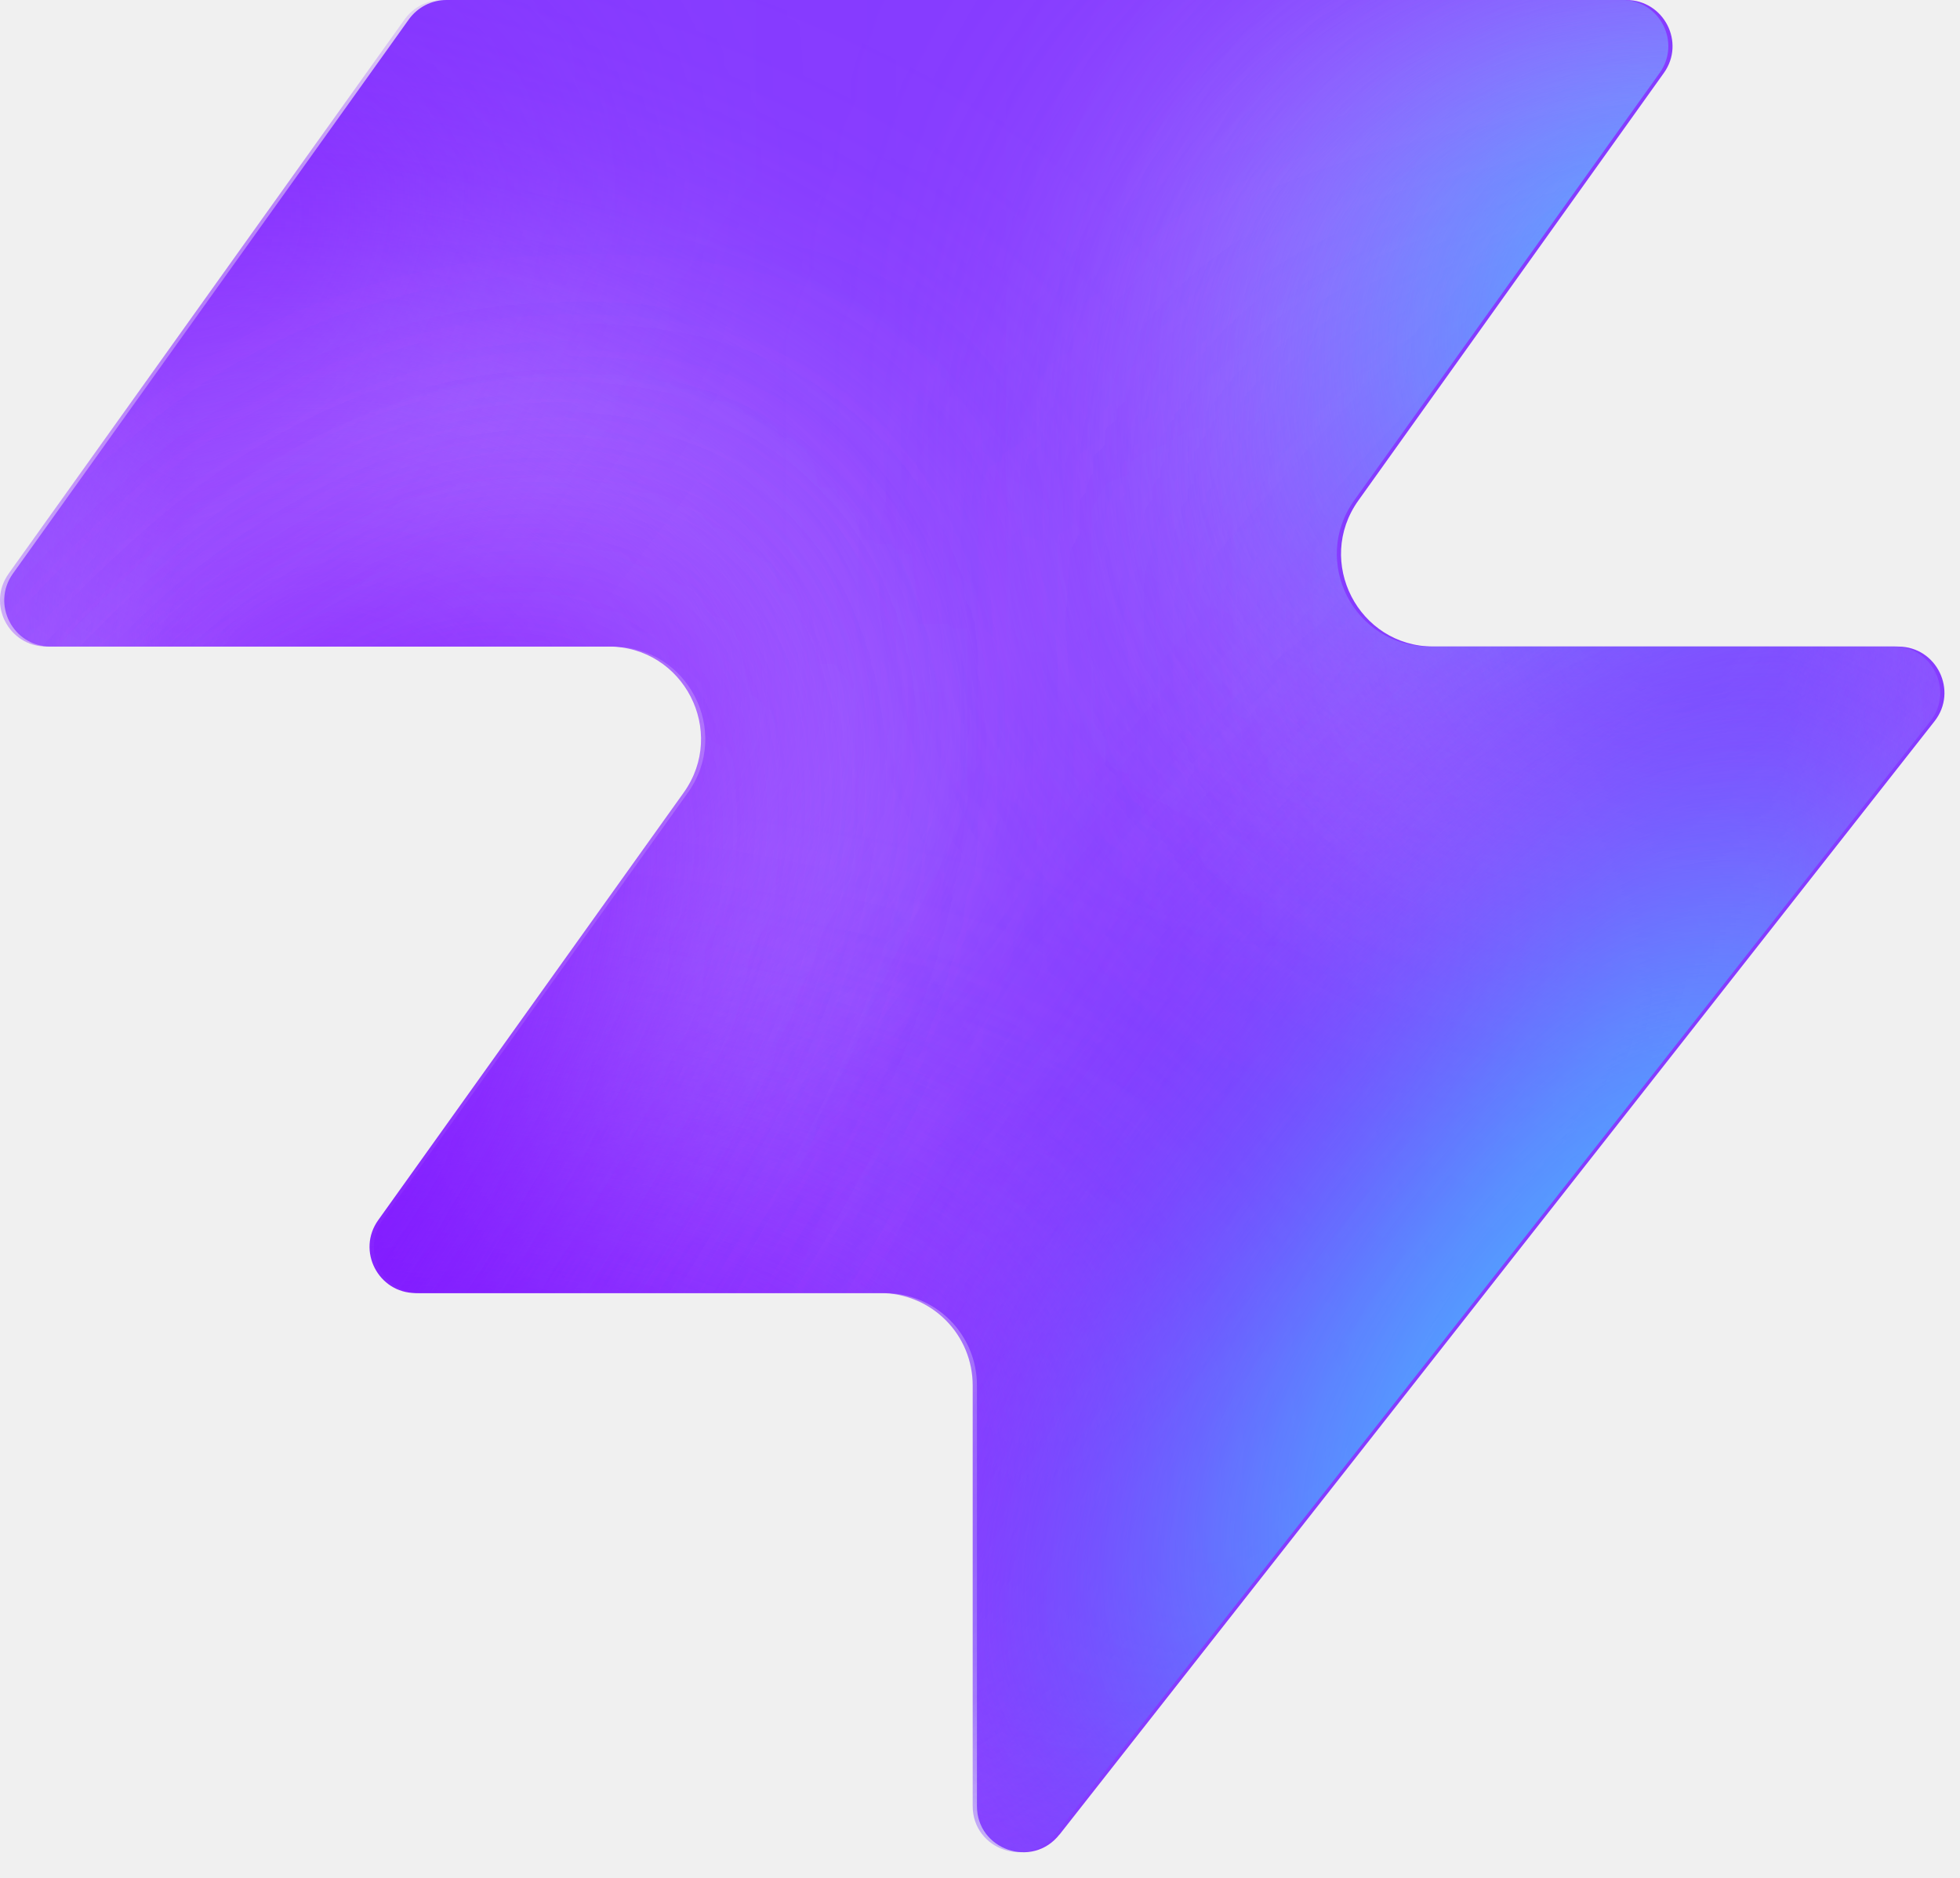
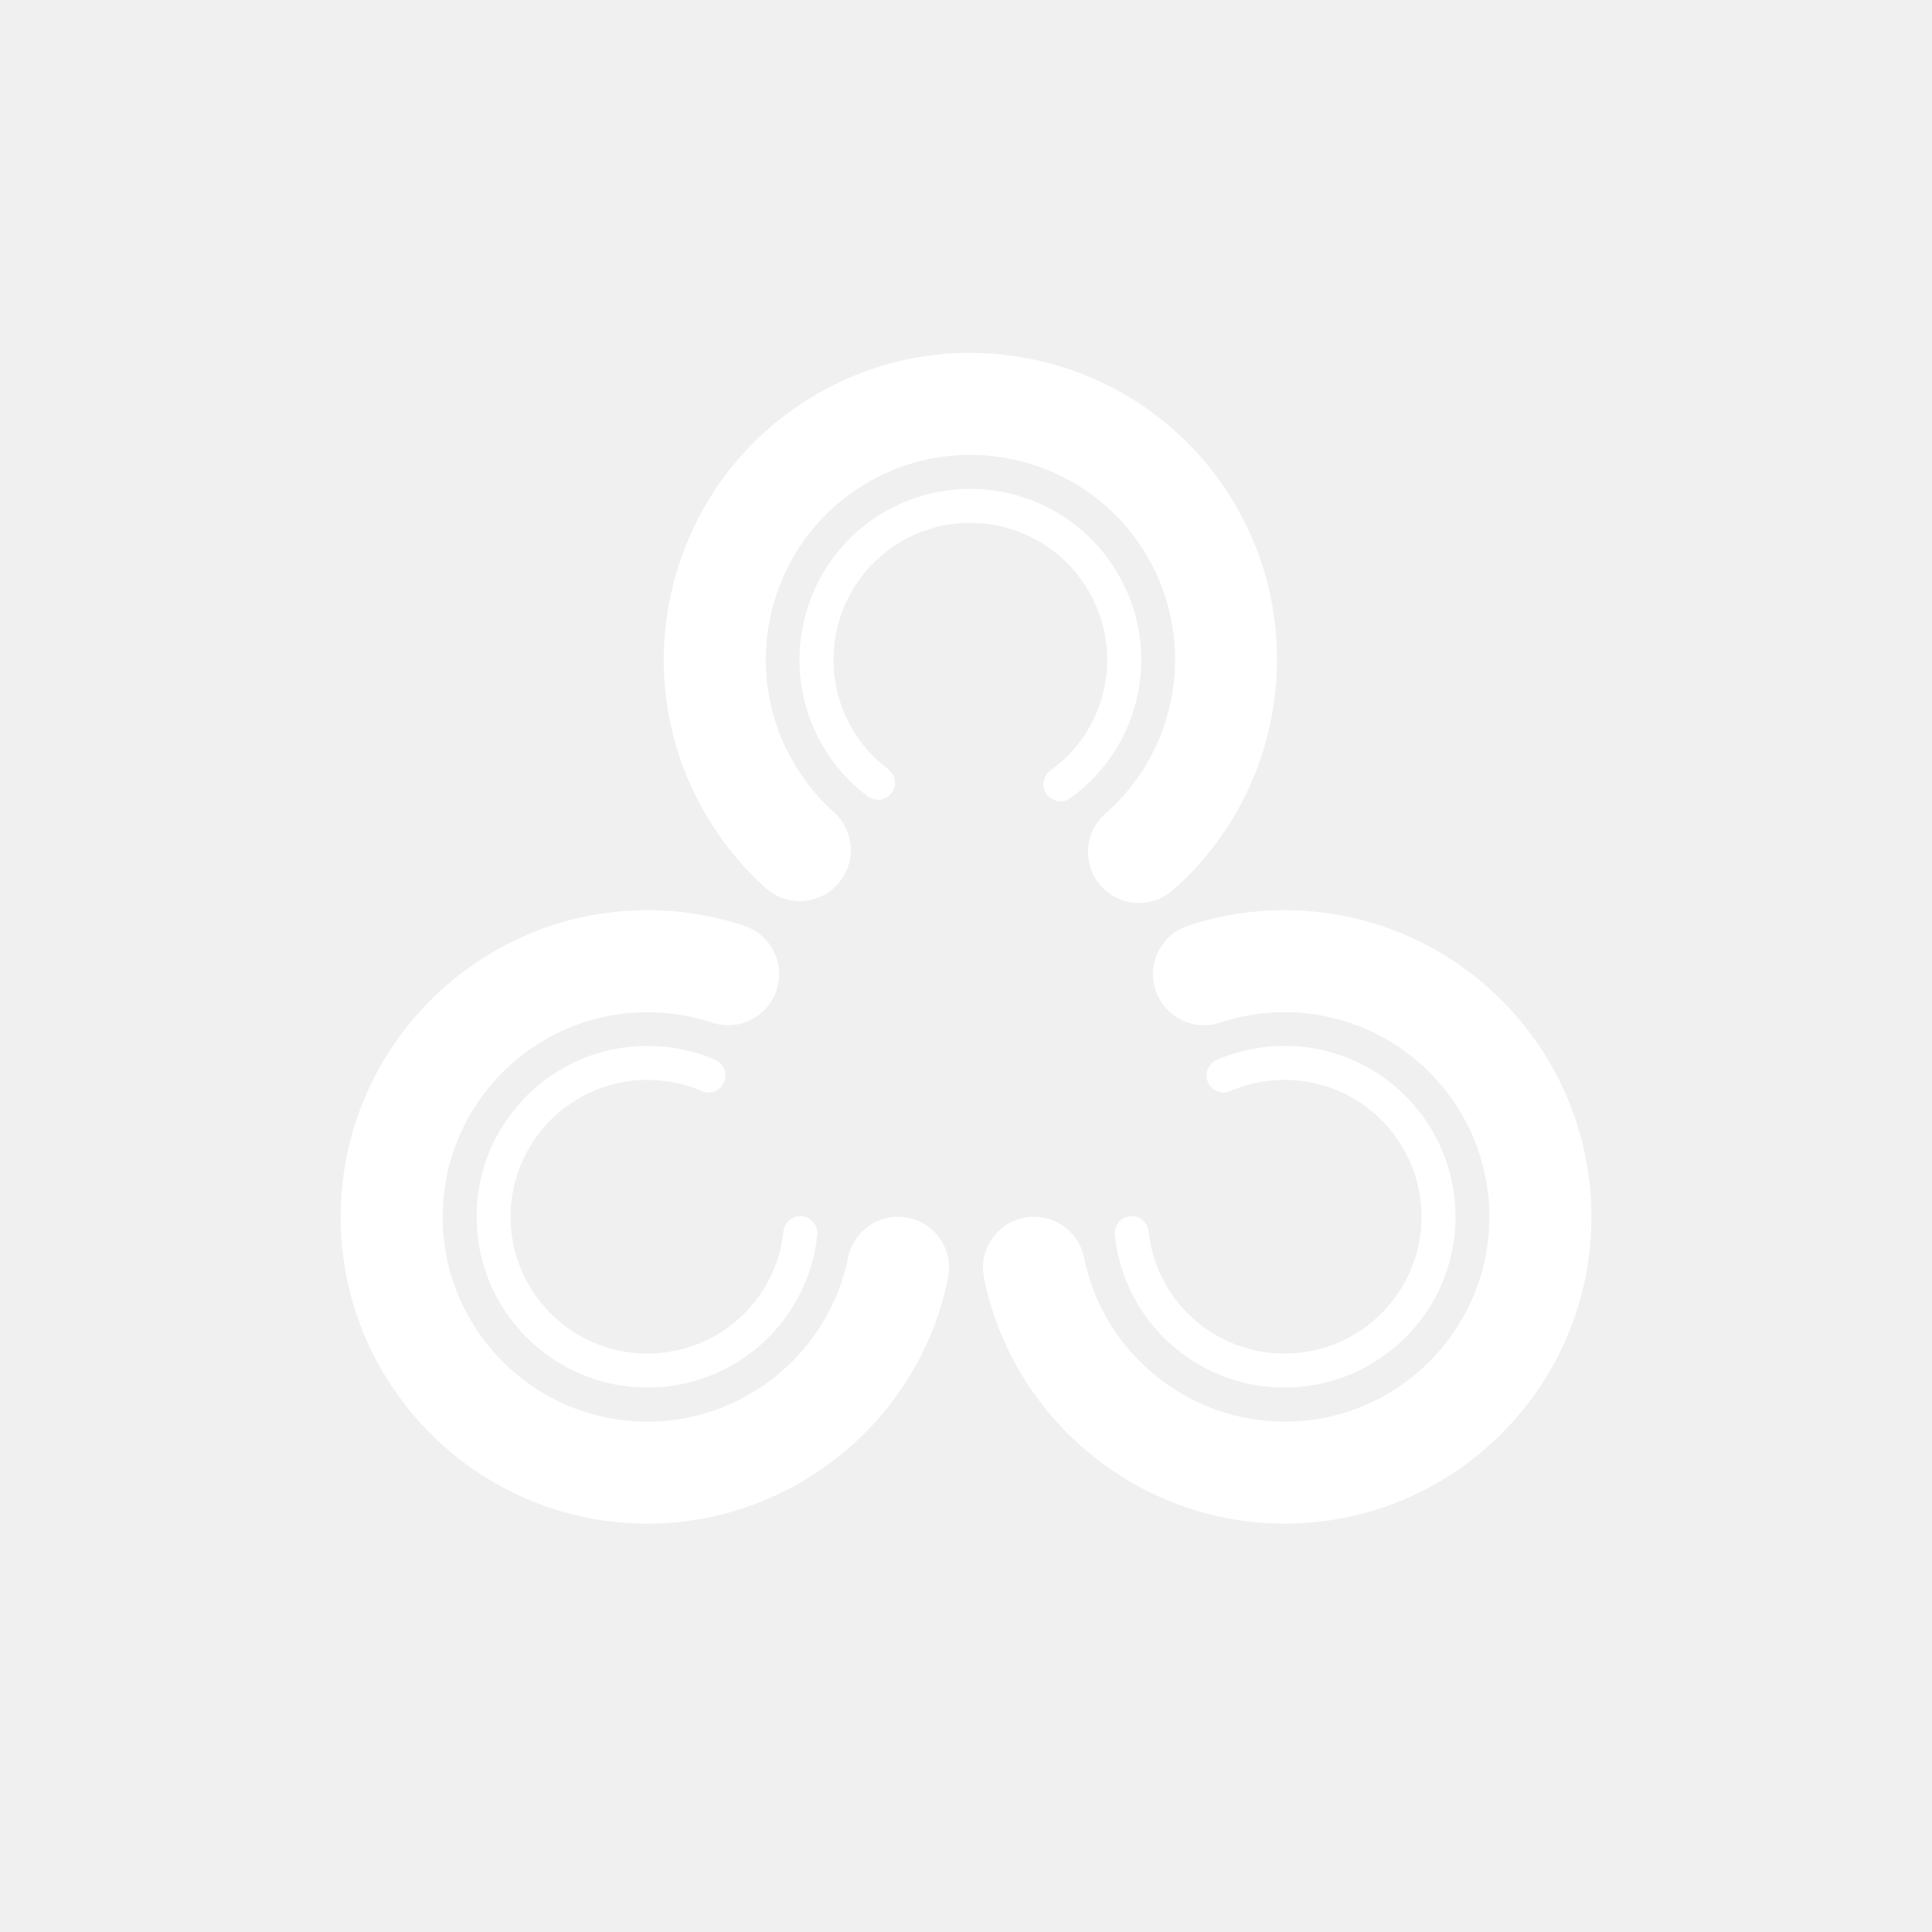
- <svg xmlns="http://www.w3.org/2000/svg" width="48" height="46" fill="none" viewBox="0 0 48 46">
-   <path fill="#863bff" d="M25.946 44.938c-.664.845-2.021.375-2.021-.698V33.937a2.26 2.26 0 0 0-2.262-2.262H10.287c-.92 0-1.456-1.04-.92-1.788l7.48-10.471c1.07-1.497 0-3.578-1.842-3.578H1.237c-.92 0-1.456-1.04-.92-1.788L10.013.474c.214-.297.556-.474.92-.474h28.894c.92 0 1.456 1.04.92 1.788l-7.48 10.471c-1.07 1.498 0 3.579 1.842 3.579h11.377c.943 0 1.473 1.088.89 1.83L25.947 44.94z" style="fill:#863bff;fill:color(display-p3 .525 .23 1);fill-opacity:1" />
-   <mask id="a" width="48" height="46" x="0" y="0" maskUnits="userSpaceOnUse" style="mask-type:alpha">
-     <path fill="#000" d="M25.842 44.938c-.664.844-2.021.375-2.021-.698V33.937a2.26 2.26 0 0 0-2.262-2.262H10.183c-.92 0-1.456-1.04-.92-1.788l7.48-10.471c1.07-1.498 0-3.579-1.842-3.579H1.133c-.92 0-1.456-1.04-.92-1.787L9.91.473c.214-.297.556-.474.92-.474h28.894c.92 0 1.456 1.04.92 1.788l-7.48 10.471c-1.07 1.498 0 3.578 1.842 3.578h11.377c.943 0 1.473 1.088.89 1.832L25.843 44.94z" style="fill:#000;fill-opacity:1" />
-   </mask>
-   <g mask="url(#a)">
-     <g filter="url(#b)">
-       <ellipse cx="5.508" cy="14.704" fill="#ede6ff" rx="5.508" ry="14.704" style="fill:#ede6ff;fill:color(display-p3 .927 .903 1);fill-opacity:1" transform="matrix(.00324 1 1 -.00324 -4.47 31.516)" />
+ <svg xmlns="http://www.w3.org/2000/svg" viewBox="0 0 1920 1920">
+   <defs>
+     <style>
+       .cls-1 {
+         fill: #00000000;
+       }
+       .cls-2 {
+         fill: #FFF;
+       }
+     </style>
+   </defs>
+   <g id="Background">
+     <rect class="cls-1" width="1920" height="1920" />
+   </g>
+   <g id="BETO_W_wrapper" data-name="BETO [W]">
+     <g id="top-arc-group" transform="rotate(240.25 , 960, 688.75) translate(-290 -500.25)">
+       <path id="top-arc-inner" class="cls-2" d="M1276.71,1378.94c-87.06,0-159.64-65.2-168.83-151.66-.99-9.28,5.73-17.6,15.01-18.59,9.29-1.01,17.6,5.73,18.59,15.01,7.36,69.23,65.49,121.44,135.22,121.44,74.99,0,135.99-61,135.99-135.99s-61.01-135.99-135.99-135.99c-18.77,0-36.94,3.75-54,11.14-8.57,3.71-18.51-.23-22.22-8.79-3.71-8.57.23-18.51,8.79-22.22,21.33-9.24,44.01-13.92,67.43-13.92,93.62,0,169.79,76.16,169.79,169.79s-76.16,169.78-169.79,169.78Z" />
+       <path id="top-arc-outer" class="cls-2" d="M1276.71,1514.18c-144.58,0-270.25-102.73-298.8-244.27-5.54-27.44,12.22-54.18,39.67-59.71,27.41-5.51,54.18,12.22,59.71,39.67,19.05,94.41,102.91,162.94,199.42,162.94,112.18,0,203.44-91.26,203.44-203.44s-91.26-203.44-203.44-203.44c-21.99,0-43.6,3.48-64.23,10.33-26.58,8.82-55.26-5.55-64.09-32.12-8.83-26.57,5.55-55.26,32.12-64.09,30.96-10.29,63.33-15.51,96.21-15.51,168.08,0,304.82,136.74,304.82,304.82s-136.74,304.82-304.82,304.82Z" />
    </g>
-     <g filter="url(#c)">
-       <ellipse cx="10.399" cy="29.851" fill="#ede6ff" rx="10.399" ry="29.851" style="fill:#ede6ff;fill:color(display-p3 .927 .903 1);fill-opacity:1" transform="matrix(.00324 1 1 -.00324 -39.328 7.883)" />
+     <g id="bottom-left-arc-group">
+       <path id="bottom-left-arc-inner" class="cls-2" d="M643.37,1378.94c-93.62,0-169.78-76.16-169.78-169.78s76.16-169.79,169.78-169.79c23.42,0,46.1,4.68,67.43,13.92,8.56,3.71,12.5,13.66,8.79,22.22-3.71,8.56-13.65,12.5-22.22,8.79-17.06-7.39-35.23-11.14-54-11.14-74.99,0-135.99,61.01-135.99,135.99s61.01,135.99,135.99,135.99c69.73,0,127.87-52.21,135.22-121.44.99-9.28,9.28-16.03,18.59-15.01,9.28.99,16,9.31,15.02,18.59-9.19,86.46-81.77,151.66-168.83,151.66Z" />
+       <path id="bottom-left-arc-outer" class="cls-2" d="M643.37,1514.18c-168.08,0-304.82-136.74-304.82-304.82s136.74-304.82,304.82-304.82c32.88,0,65.25,5.22,96.21,15.51,26.57,8.83,40.95,37.53,32.12,64.09s-37.53,40.96-64.09,32.12c-20.63-6.86-42.24-10.33-64.24-10.33-112.18,0-203.44,91.26-203.44,203.44s91.26,203.44,203.44,203.44c96.51,0,180.37-68.53,199.42-162.94,5.54-27.44,32.27-45.22,59.71-39.67,27.44,5.53,45.21,32.27,39.67,59.71-28.55,141.54-154.22,244.27-298.8,244.27Z" />
    </g>
-     <g filter="url(#d)">
-       <ellipse cx="5.508" cy="30.487" fill="#7e14ff" rx="5.508" ry="30.487" style="fill:#7e14ff;fill:color(display-p3 .492 .077 1);fill-opacity:1" transform="rotate(89.814 -25.913 -14.639)scale(1 -1)" />
-     </g>
-     <g filter="url(#e)">
-       <ellipse cx="5.508" cy="30.599" fill="#7e14ff" rx="5.508" ry="30.599" style="fill:#7e14ff;fill:color(display-p3 .492 .077 1);fill-opacity:1" transform="rotate(89.814 -32.644 -3.334)scale(1 -1)" />
-     </g>
-     <g filter="url(#f)">
-       <ellipse cx="5.508" cy="30.599" fill="#7e14ff" rx="5.508" ry="30.599" style="fill:#7e14ff;fill:color(display-p3 .492 .077 1);fill-opacity:1" transform="matrix(.00324 1 1 -.00324 -34.34 30.47)" />
-     </g>
-     <g filter="url(#g)">
-       <ellipse cx="14.072" cy="22.078" fill="#ede6ff" rx="14.072" ry="22.078" style="fill:#ede6ff;fill:color(display-p3 .927 .903 1);fill-opacity:1" transform="rotate(93.35 24.506 48.493)scale(-1 1)" />
-     </g>
-     <g filter="url(#h)">
-       <ellipse cx="3.47" cy="21.501" fill="#7e14ff" rx="3.47" ry="21.501" style="fill:#7e14ff;fill:color(display-p3 .492 .077 1);fill-opacity:1" transform="rotate(89.009 28.708 47.59)scale(-1 1)" />
-     </g>
-     <g filter="url(#i)">
-       <ellipse cx="3.47" cy="21.501" fill="#7e14ff" rx="3.47" ry="21.501" style="fill:#7e14ff;fill:color(display-p3 .492 .077 1);fill-opacity:1" transform="rotate(89.009 28.708 47.59)scale(-1 1)" />
-     </g>
-     <g filter="url(#j)">
-       <ellipse cx=".387" cy="8.972" fill="#7e14ff" rx="4.407" ry="29.108" style="fill:#7e14ff;fill:color(display-p3 .492 .077 1);fill-opacity:1" transform="rotate(39.51 .387 8.972)" />
-     </g>
-     <g filter="url(#k)">
-       <ellipse cx="47.523" cy="-6.092" fill="#7e14ff" rx="4.407" ry="29.108" style="fill:#7e14ff;fill:color(display-p3 .492 .077 1);fill-opacity:1" transform="rotate(37.892 47.523 -6.092)" />
-     </g>
-     <g filter="url(#l)">
-       <ellipse cx="41.412" cy="6.333" fill="#47bfff" rx="5.971" ry="9.665" style="fill:#47bfff;fill:color(display-p3 .28 .748 1);fill-opacity:1" transform="rotate(37.892 41.412 6.333)" />
-     </g>
-     <g filter="url(#m)">
-       <ellipse cx="-1.879" cy="38.332" fill="#7e14ff" rx="4.407" ry="29.108" style="fill:#7e14ff;fill:color(display-p3 .492 .077 1);fill-opacity:1" transform="rotate(37.892 -1.88 38.332)" />
-     </g>
-     <g filter="url(#n)">
-       <ellipse cx="-1.879" cy="38.332" fill="#7e14ff" rx="4.407" ry="29.108" style="fill:#7e14ff;fill:color(display-p3 .492 .077 1);fill-opacity:1" transform="rotate(37.892 -1.88 38.332)" />
-     </g>
-     <g filter="url(#o)">
-       <ellipse cx="35.651" cy="29.907" fill="#7e14ff" rx="4.407" ry="29.108" style="fill:#7e14ff;fill:color(display-p3 .492 .077 1);fill-opacity:1" transform="rotate(37.892 35.651 29.907)" />
-     </g>
-     <g filter="url(#p)">
-       <ellipse cx="38.418" cy="32.4" fill="#47bfff" rx="5.971" ry="15.297" style="fill:#47bfff;fill:color(display-p3 .28 .748 1);fill-opacity:1" transform="rotate(37.892 38.418 32.4)" />
+     <g id="bottom-right-arc-group">
+       <path id="bottom-right-arc-inner" class="cls-2" d="M1276.71,1378.94c-87.06,0-159.64-65.2-168.83-151.66-.99-9.28,5.73-17.6,15.01-18.59,9.29-1.01,17.6,5.73,18.59,15.01,7.36,69.23,65.49,121.44,135.22,121.44,74.99,0,135.99-61,135.99-135.99s-61.01-135.99-135.99-135.99c-18.77,0-36.94,3.75-54,11.14-8.57,3.71-18.51-.23-22.22-8.79-3.71-8.57.23-18.51,8.79-22.22,21.33-9.24,44.01-13.92,67.43-13.92,93.62,0,169.79,76.16,169.79,169.79s-76.16,169.78-169.79,169.78Z" />
+       <path id="bottom-right-arc-outer" class="cls-2" d="M1276.71,1514.18c-144.58,0-270.25-102.73-298.8-244.27-5.54-27.44,12.22-54.18,39.67-59.71,27.41-5.51,54.18,12.22,59.71,39.67,19.05,94.41,102.91,162.94,199.42,162.94,112.18,0,203.44-91.26,203.44-203.44s-91.26-203.44-203.44-203.44c-21.99,0-43.6,3.48-64.23,10.33-26.58,8.82-55.26-5.55-64.09-32.12-8.83-26.57,5.55-55.26,32.12-64.09,30.96-10.29,63.33-15.51,96.21-15.51,168.08,0,304.82,136.74,304.82,304.82s-136.74,304.82-304.82,304.82Z" />
    </g>
  </g>
-   <defs>
-     <filter id="b" width="60.045" height="41.654" x="-19.77" y="16.149" color-interpolation-filters="sRGB" filterUnits="userSpaceOnUse">
-       <feFlood flood-opacity="0" result="BackgroundImageFix" />
-       <feBlend in="SourceGraphic" in2="BackgroundImageFix" result="shape" />
-       <feGaussianBlur result="effect1_foregroundBlur_2002_17158" stdDeviation="7.659" />
-     </filter>
-     <filter id="c" width="90.34" height="51.437" x="-54.613" y="-7.533" color-interpolation-filters="sRGB" filterUnits="userSpaceOnUse">
-       <feFlood flood-opacity="0" result="BackgroundImageFix" />
-       <feBlend in="SourceGraphic" in2="BackgroundImageFix" result="shape" />
-       <feGaussianBlur result="effect1_foregroundBlur_2002_17158" stdDeviation="7.659" />
-     </filter>
-     <filter id="d" width="79.355" height="29.4" x="-49.64" y="2.03" color-interpolation-filters="sRGB" filterUnits="userSpaceOnUse">
-       <feFlood flood-opacity="0" result="BackgroundImageFix" />
-       <feBlend in="SourceGraphic" in2="BackgroundImageFix" result="shape" />
-       <feGaussianBlur result="effect1_foregroundBlur_2002_17158" stdDeviation="4.596" />
-     </filter>
-     <filter id="e" width="79.579" height="29.4" x="-45.045" y="20.029" color-interpolation-filters="sRGB" filterUnits="userSpaceOnUse">
-       <feFlood flood-opacity="0" result="BackgroundImageFix" />
-       <feBlend in="SourceGraphic" in2="BackgroundImageFix" result="shape" />
-       <feGaussianBlur result="effect1_foregroundBlur_2002_17158" stdDeviation="4.596" />
-     </filter>
-     <filter id="f" width="79.579" height="29.4" x="-43.513" y="21.178" color-interpolation-filters="sRGB" filterUnits="userSpaceOnUse">
-       <feFlood flood-opacity="0" result="BackgroundImageFix" />
-       <feBlend in="SourceGraphic" in2="BackgroundImageFix" result="shape" />
-       <feGaussianBlur result="effect1_foregroundBlur_2002_17158" stdDeviation="4.596" />
-     </filter>
-     <filter id="g" width="74.749" height="58.852" x="15.756" y="-17.901" color-interpolation-filters="sRGB" filterUnits="userSpaceOnUse">
-       <feFlood flood-opacity="0" result="BackgroundImageFix" />
-       <feBlend in="SourceGraphic" in2="BackgroundImageFix" result="shape" />
-       <feGaussianBlur result="effect1_foregroundBlur_2002_17158" stdDeviation="7.659" />
-     </filter>
-     <filter id="h" width="61.377" height="25.362" x="23.548" y="2.284" color-interpolation-filters="sRGB" filterUnits="userSpaceOnUse">
-       <feFlood flood-opacity="0" result="BackgroundImageFix" />
-       <feBlend in="SourceGraphic" in2="BackgroundImageFix" result="shape" />
-       <feGaussianBlur result="effect1_foregroundBlur_2002_17158" stdDeviation="4.596" />
-     </filter>
-     <filter id="i" width="61.377" height="25.362" x="23.548" y="2.284" color-interpolation-filters="sRGB" filterUnits="userSpaceOnUse">
-       <feFlood flood-opacity="0" result="BackgroundImageFix" />
-       <feBlend in="SourceGraphic" in2="BackgroundImageFix" result="shape" />
-       <feGaussianBlur result="effect1_foregroundBlur_2002_17158" stdDeviation="4.596" />
-     </filter>
-     <filter id="j" width="56.045" height="63.649" x="-27.636" y="-22.853" color-interpolation-filters="sRGB" filterUnits="userSpaceOnUse">
-       <feFlood flood-opacity="0" result="BackgroundImageFix" />
-       <feBlend in="SourceGraphic" in2="BackgroundImageFix" result="shape" />
-       <feGaussianBlur result="effect1_foregroundBlur_2002_17158" stdDeviation="4.596" />
-     </filter>
-     <filter id="k" width="54.814" height="64.646" x="20.116" y="-38.415" color-interpolation-filters="sRGB" filterUnits="userSpaceOnUse">
-       <feFlood flood-opacity="0" result="BackgroundImageFix" />
-       <feBlend in="SourceGraphic" in2="BackgroundImageFix" result="shape" />
-       <feGaussianBlur result="effect1_foregroundBlur_2002_17158" stdDeviation="4.596" />
-     </filter>
-     <filter id="l" width="33.541" height="35.313" x="24.641" y="-11.323" color-interpolation-filters="sRGB" filterUnits="userSpaceOnUse">
-       <feFlood flood-opacity="0" result="BackgroundImageFix" />
-       <feBlend in="SourceGraphic" in2="BackgroundImageFix" result="shape" />
-       <feGaussianBlur result="effect1_foregroundBlur_2002_17158" stdDeviation="4.596" />
-     </filter>
-     <filter id="m" width="54.814" height="64.646" x="-29.286" y="6.009" color-interpolation-filters="sRGB" filterUnits="userSpaceOnUse">
-       <feFlood flood-opacity="0" result="BackgroundImageFix" />
-       <feBlend in="SourceGraphic" in2="BackgroundImageFix" result="shape" />
-       <feGaussianBlur result="effect1_foregroundBlur_2002_17158" stdDeviation="4.596" />
-     </filter>
-     <filter id="n" width="54.814" height="64.646" x="-29.286" y="6.009" color-interpolation-filters="sRGB" filterUnits="userSpaceOnUse">
-       <feFlood flood-opacity="0" result="BackgroundImageFix" />
-       <feBlend in="SourceGraphic" in2="BackgroundImageFix" result="shape" />
-       <feGaussianBlur result="effect1_foregroundBlur_2002_17158" stdDeviation="4.596" />
-     </filter>
-     <filter id="o" width="54.814" height="64.646" x="8.244" y="-2.416" color-interpolation-filters="sRGB" filterUnits="userSpaceOnUse">
-       <feFlood flood-opacity="0" result="BackgroundImageFix" />
-       <feBlend in="SourceGraphic" in2="BackgroundImageFix" result="shape" />
-       <feGaussianBlur result="effect1_foregroundBlur_2002_17158" stdDeviation="4.596" />
-     </filter>
-     <filter id="p" width="39.409" height="43.623" x="18.713" y="10.588" color-interpolation-filters="sRGB" filterUnits="userSpaceOnUse">
-       <feFlood flood-opacity="0" result="BackgroundImageFix" />
-       <feBlend in="SourceGraphic" in2="BackgroundImageFix" result="shape" />
-       <feGaussianBlur result="effect1_foregroundBlur_2002_17158" stdDeviation="4.596" />
-     </filter>
-   </defs>
</svg>
